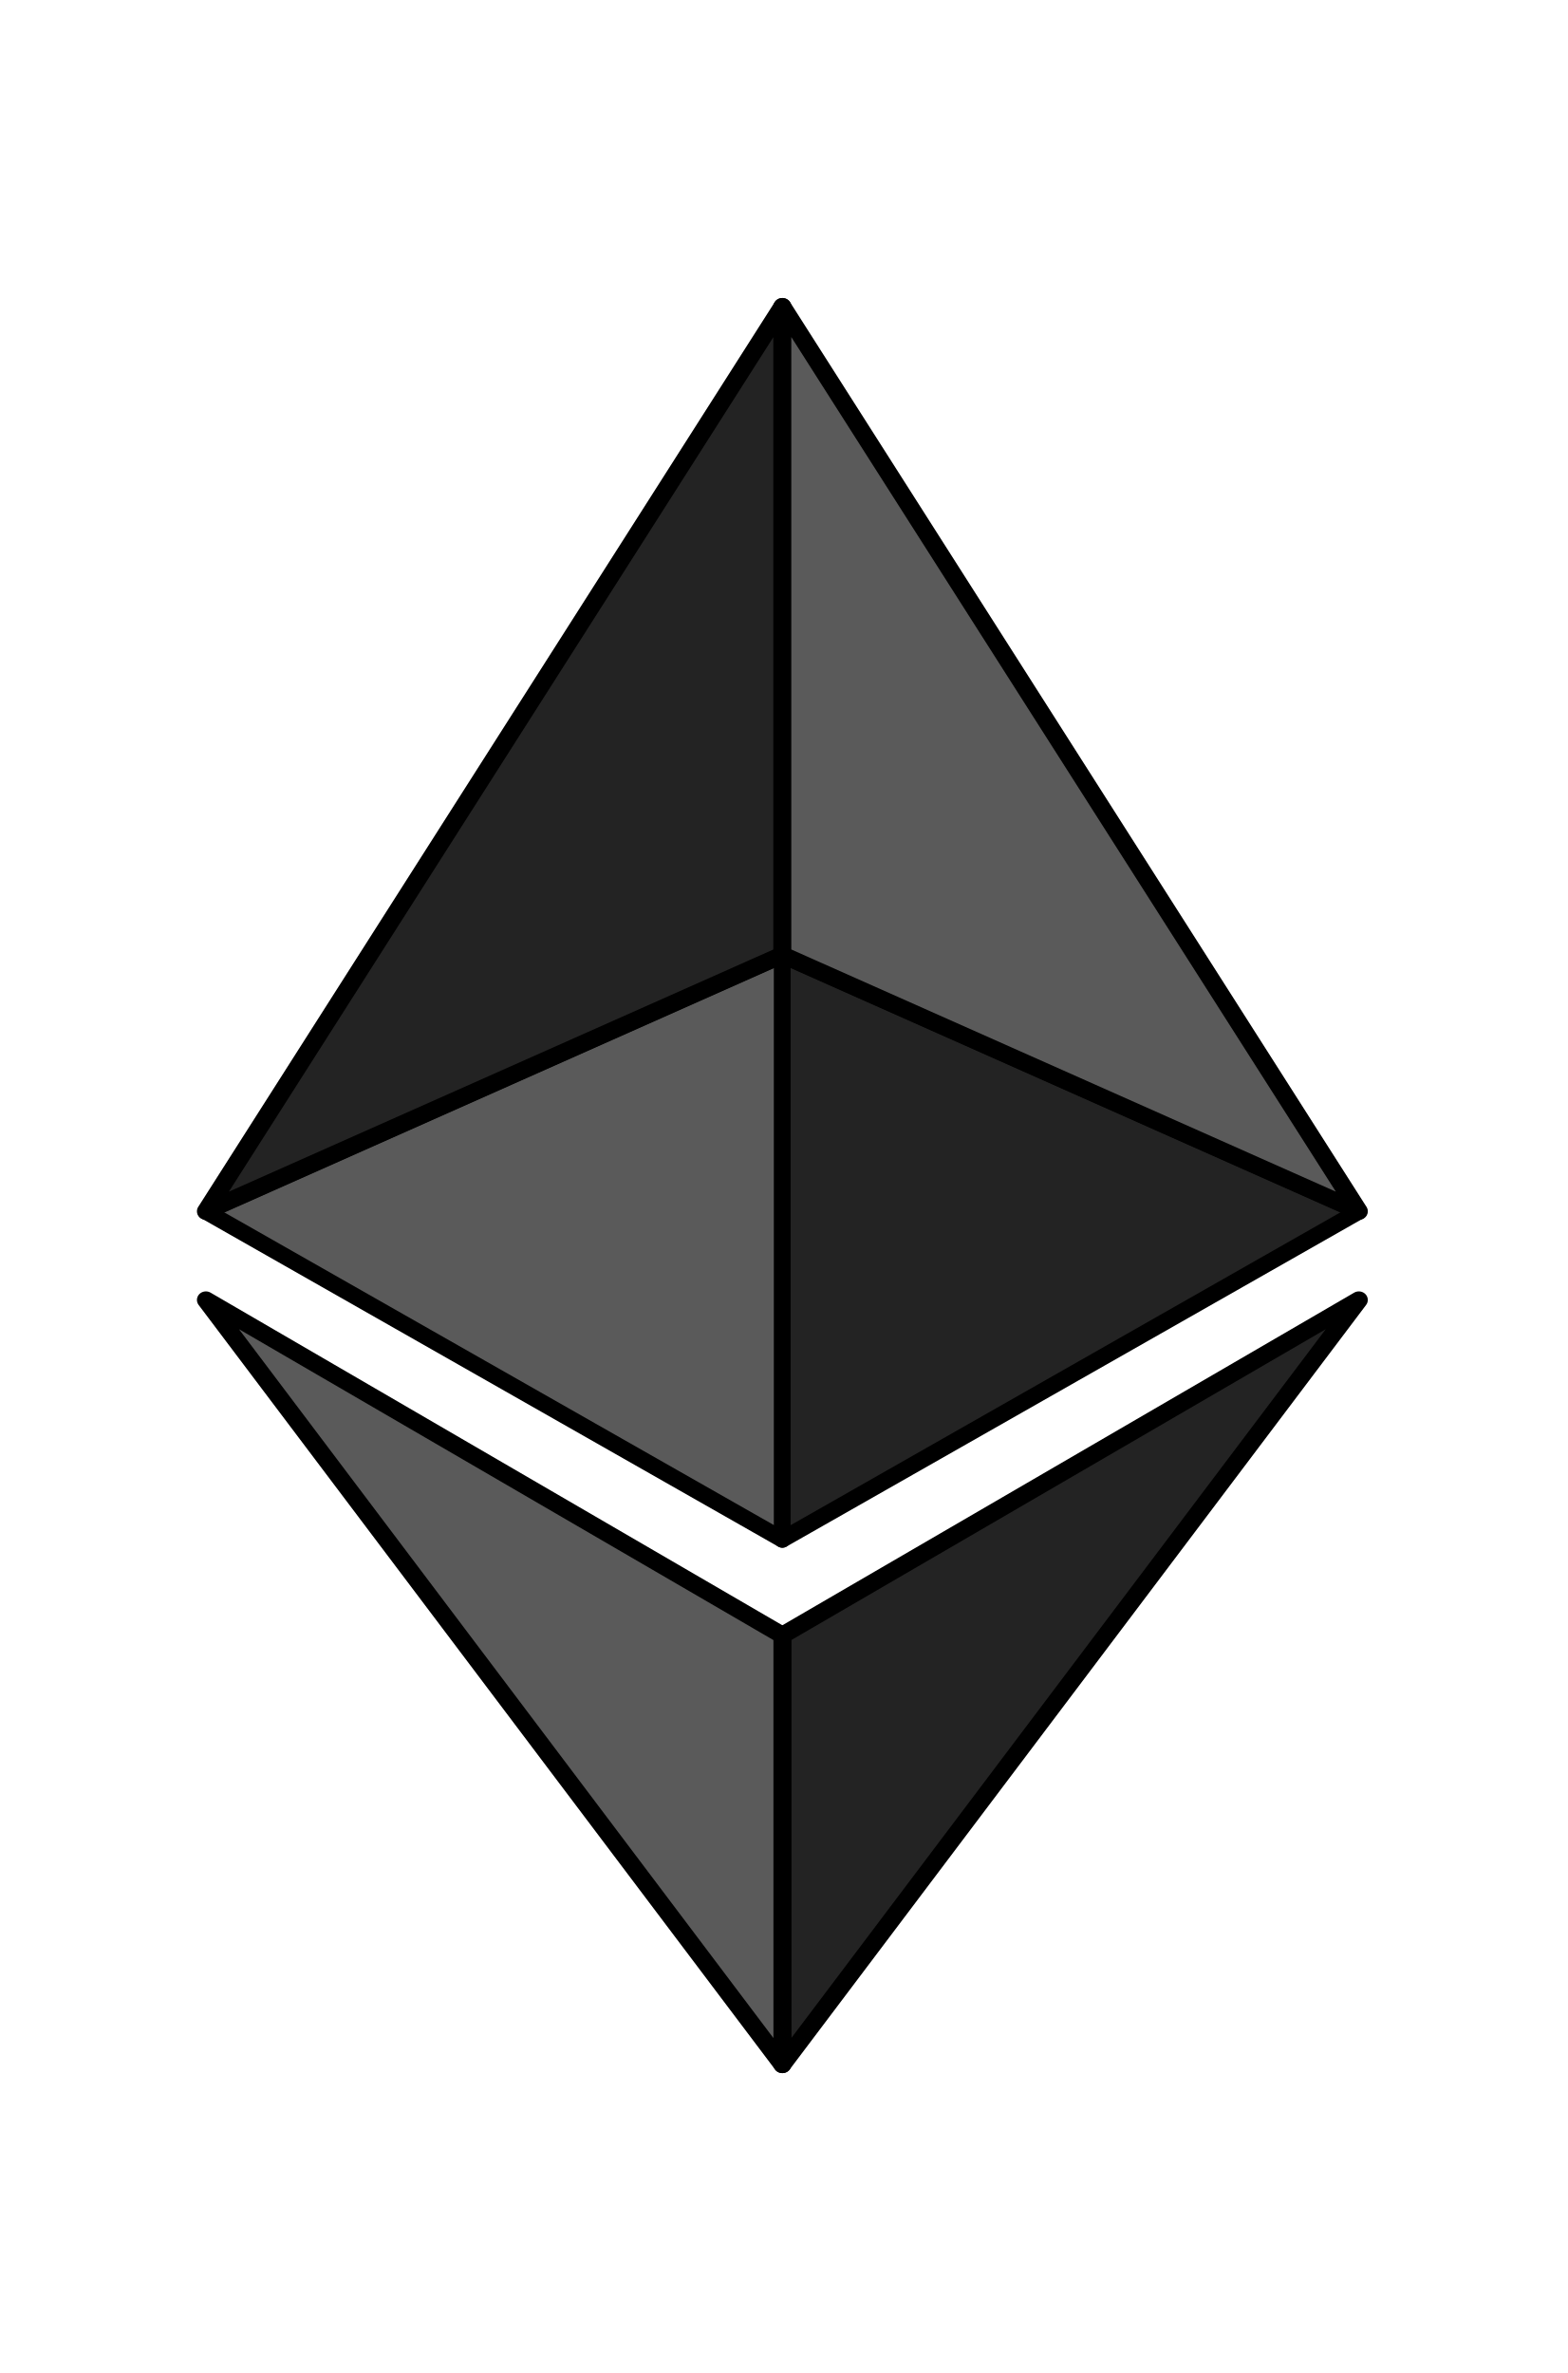
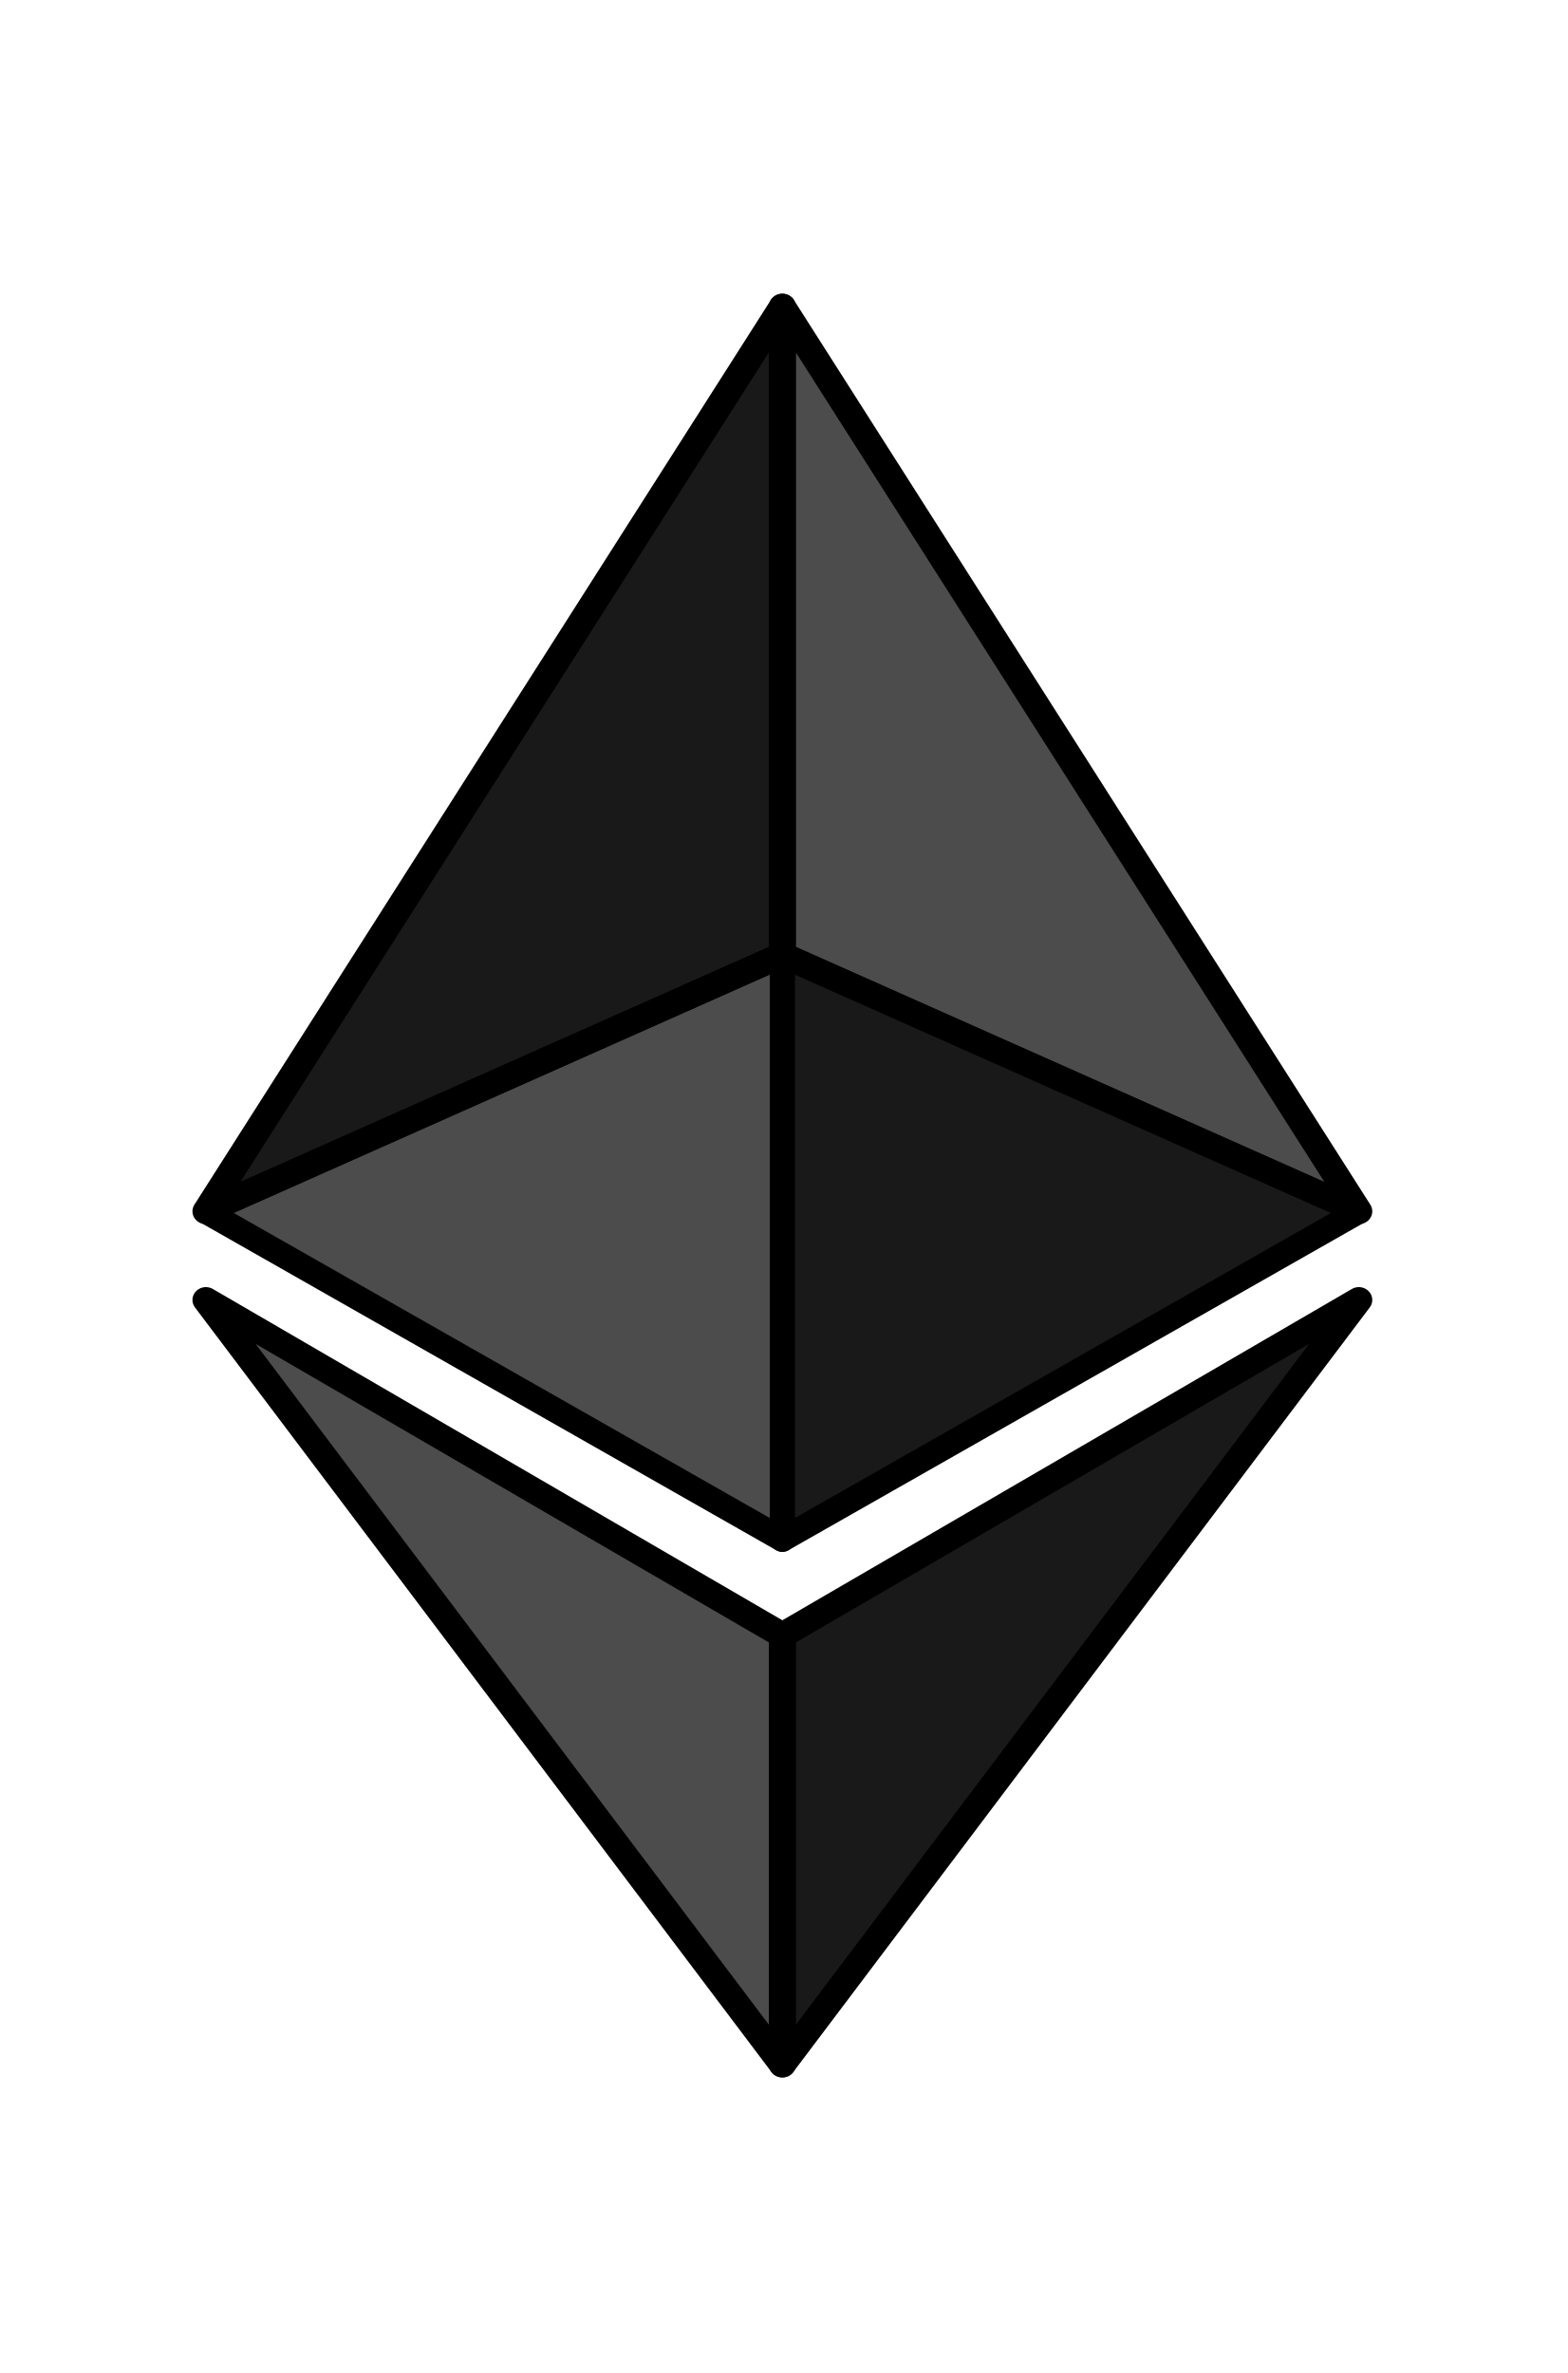
<svg xmlns="http://www.w3.org/2000/svg" width="100%" height="100%" viewBox="0 0 142 215" version="1.1" xml:space="preserve" style="fill-rule:evenodd;clip-rule:evenodd;stroke-linecap:round;stroke-linejoin:round;stroke-miterlimit:7;">
  <g transform="translate(17.75, 26.875) scale(0.75)">
    <g transform="matrix(1,0,0,1,-1259.52,-529.088)">
      <g id="Ethereum">
        <g id="Bottom">
          <g id="Purple2" transform="matrix(1.08181,0,0,-1.03277,-108.829,1366.48)">
-             <path d="M1394.74,693.463L1330.36,604.024L1330.36,654.238L1394.74,693.463Z" style="fill:rgb(35,35,35);stroke:black;stroke-width:2px;" />
+             <path d="M1394.74,693.463L1330.36,604.024L1330.36,654.238L1394.74,693.463Z" style="fill:currentColor;stroke:currentColor;stroke-width:3px;" fill-opacity="0.9" />
          </g>
          <g id="Yellow2" transform="matrix(-1.08181,0,0,-1.03277,2769.57,1366.48)">
-             <path d="M1394.74,693.463L1330.36,604.024L1330.36,654.238L1394.74,693.463Z" style="fill:rgb(90,90,90);stroke:black;stroke-width:2px;" />
+             <path d="M1394.74,693.463L1330.36,604.024L1330.36,654.238L1394.74,693.463Z" style="fill:currentColor;stroke:currentColor;stroke-width:3px;" fill-opacity="0.7" />
          </g>
        </g>
        <g id="Top">
          <g id="Blue1" transform="matrix(-1,0,0,1,2659.32,-0.0263692)">
-             <path d="M1398.61,639.614L1328.95,608.641L1328.95,679.249L1398.61,639.614Z" style="fill:rgb(90,90,90);stroke:black;stroke-width:2px;" />
+             <path d="M1398.61,639.614L1328.95,608.641L1328.95,679.249L1398.61,639.614Z" style="fill:currentColor;stroke:currentColor;stroke-width:3px;" fill-opacity="0.7" />
          </g>
          <g id="Purple1" transform="matrix(1,0,0,1,1.41643,-0.0263692)">
-             <path d="M1398.61,639.614L1328.95,608.641L1328.95,679.249L1398.61,639.614Z" style="fill:rgb(35,35,35);stroke:black;stroke-width:2px;" />
+             <path d="M1398.61,639.614L1328.95,608.641L1328.95,679.249L1398.61,639.614Z" style="fill:currentColor;stroke:currentColor;stroke-width:3px;" fill-opacity="0.9" />
          </g>
          <g id="Yellow1" transform="matrix(-1.08181,0,0,1.03277,2769.57,-93.5314)">
-             <path d="M1394.74,709.855L1330.36,604.024L1330.36,679.865L1394.74,709.855Z" style="fill:rgb(35,35,35);stroke:black;stroke-width:2px;" />
+             <path d="M1394.74,709.855L1330.36,604.024L1330.36,679.865L1394.74,709.855Z" style="fill:currentColor;stroke:currentColor;stroke-width:3px;" fill-opacity="0.9" />
          </g>
          <g id="Green1" transform="matrix(1.08181,0,0,1.03277,-108.829,-93.5314)">
-             <path d="M1394.74,709.855L1330.36,604.024L1330.36,679.865L1394.74,709.855Z" style="fill:rgb(90,90,90);stroke:black;stroke-width:2px;" />
+             <path d="M1394.74,709.855L1330.36,604.024L1330.36,679.865L1394.74,709.855Z" style="fill:currentColor;stroke:currentColor;stroke-width:3px;" fill-opacity="0.7" />
          </g>
        </g>
      </g>
    </g>
  </g>
</svg>
